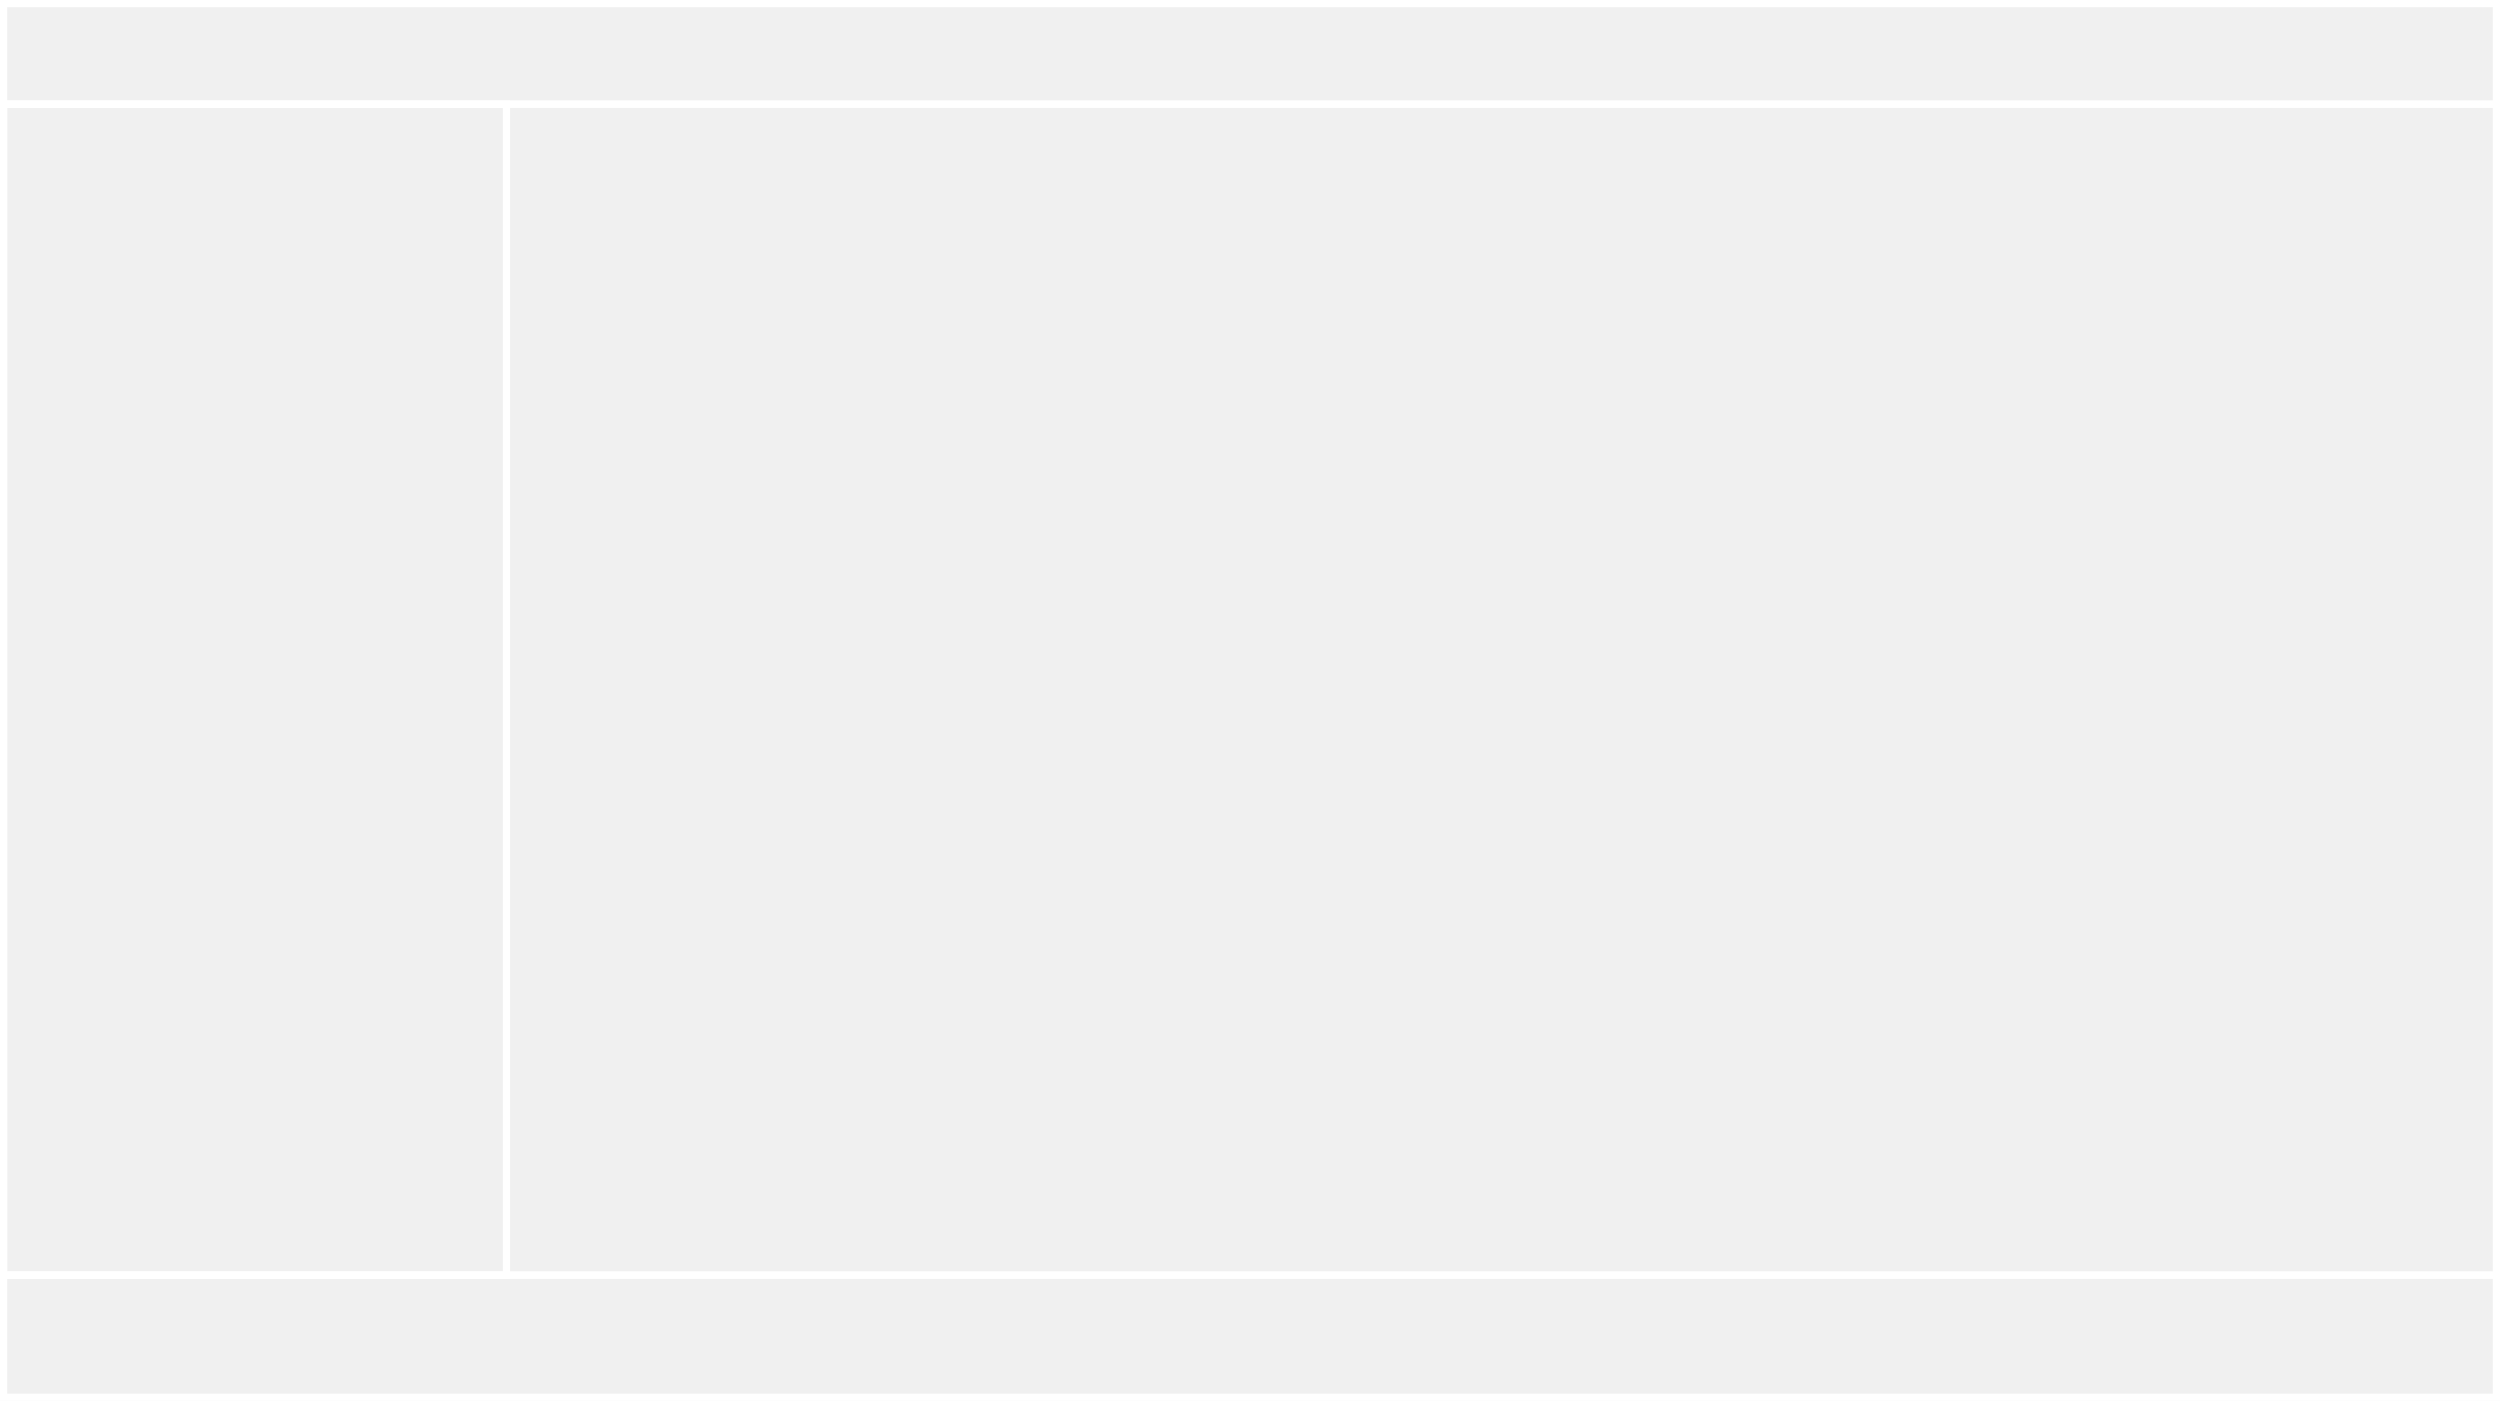
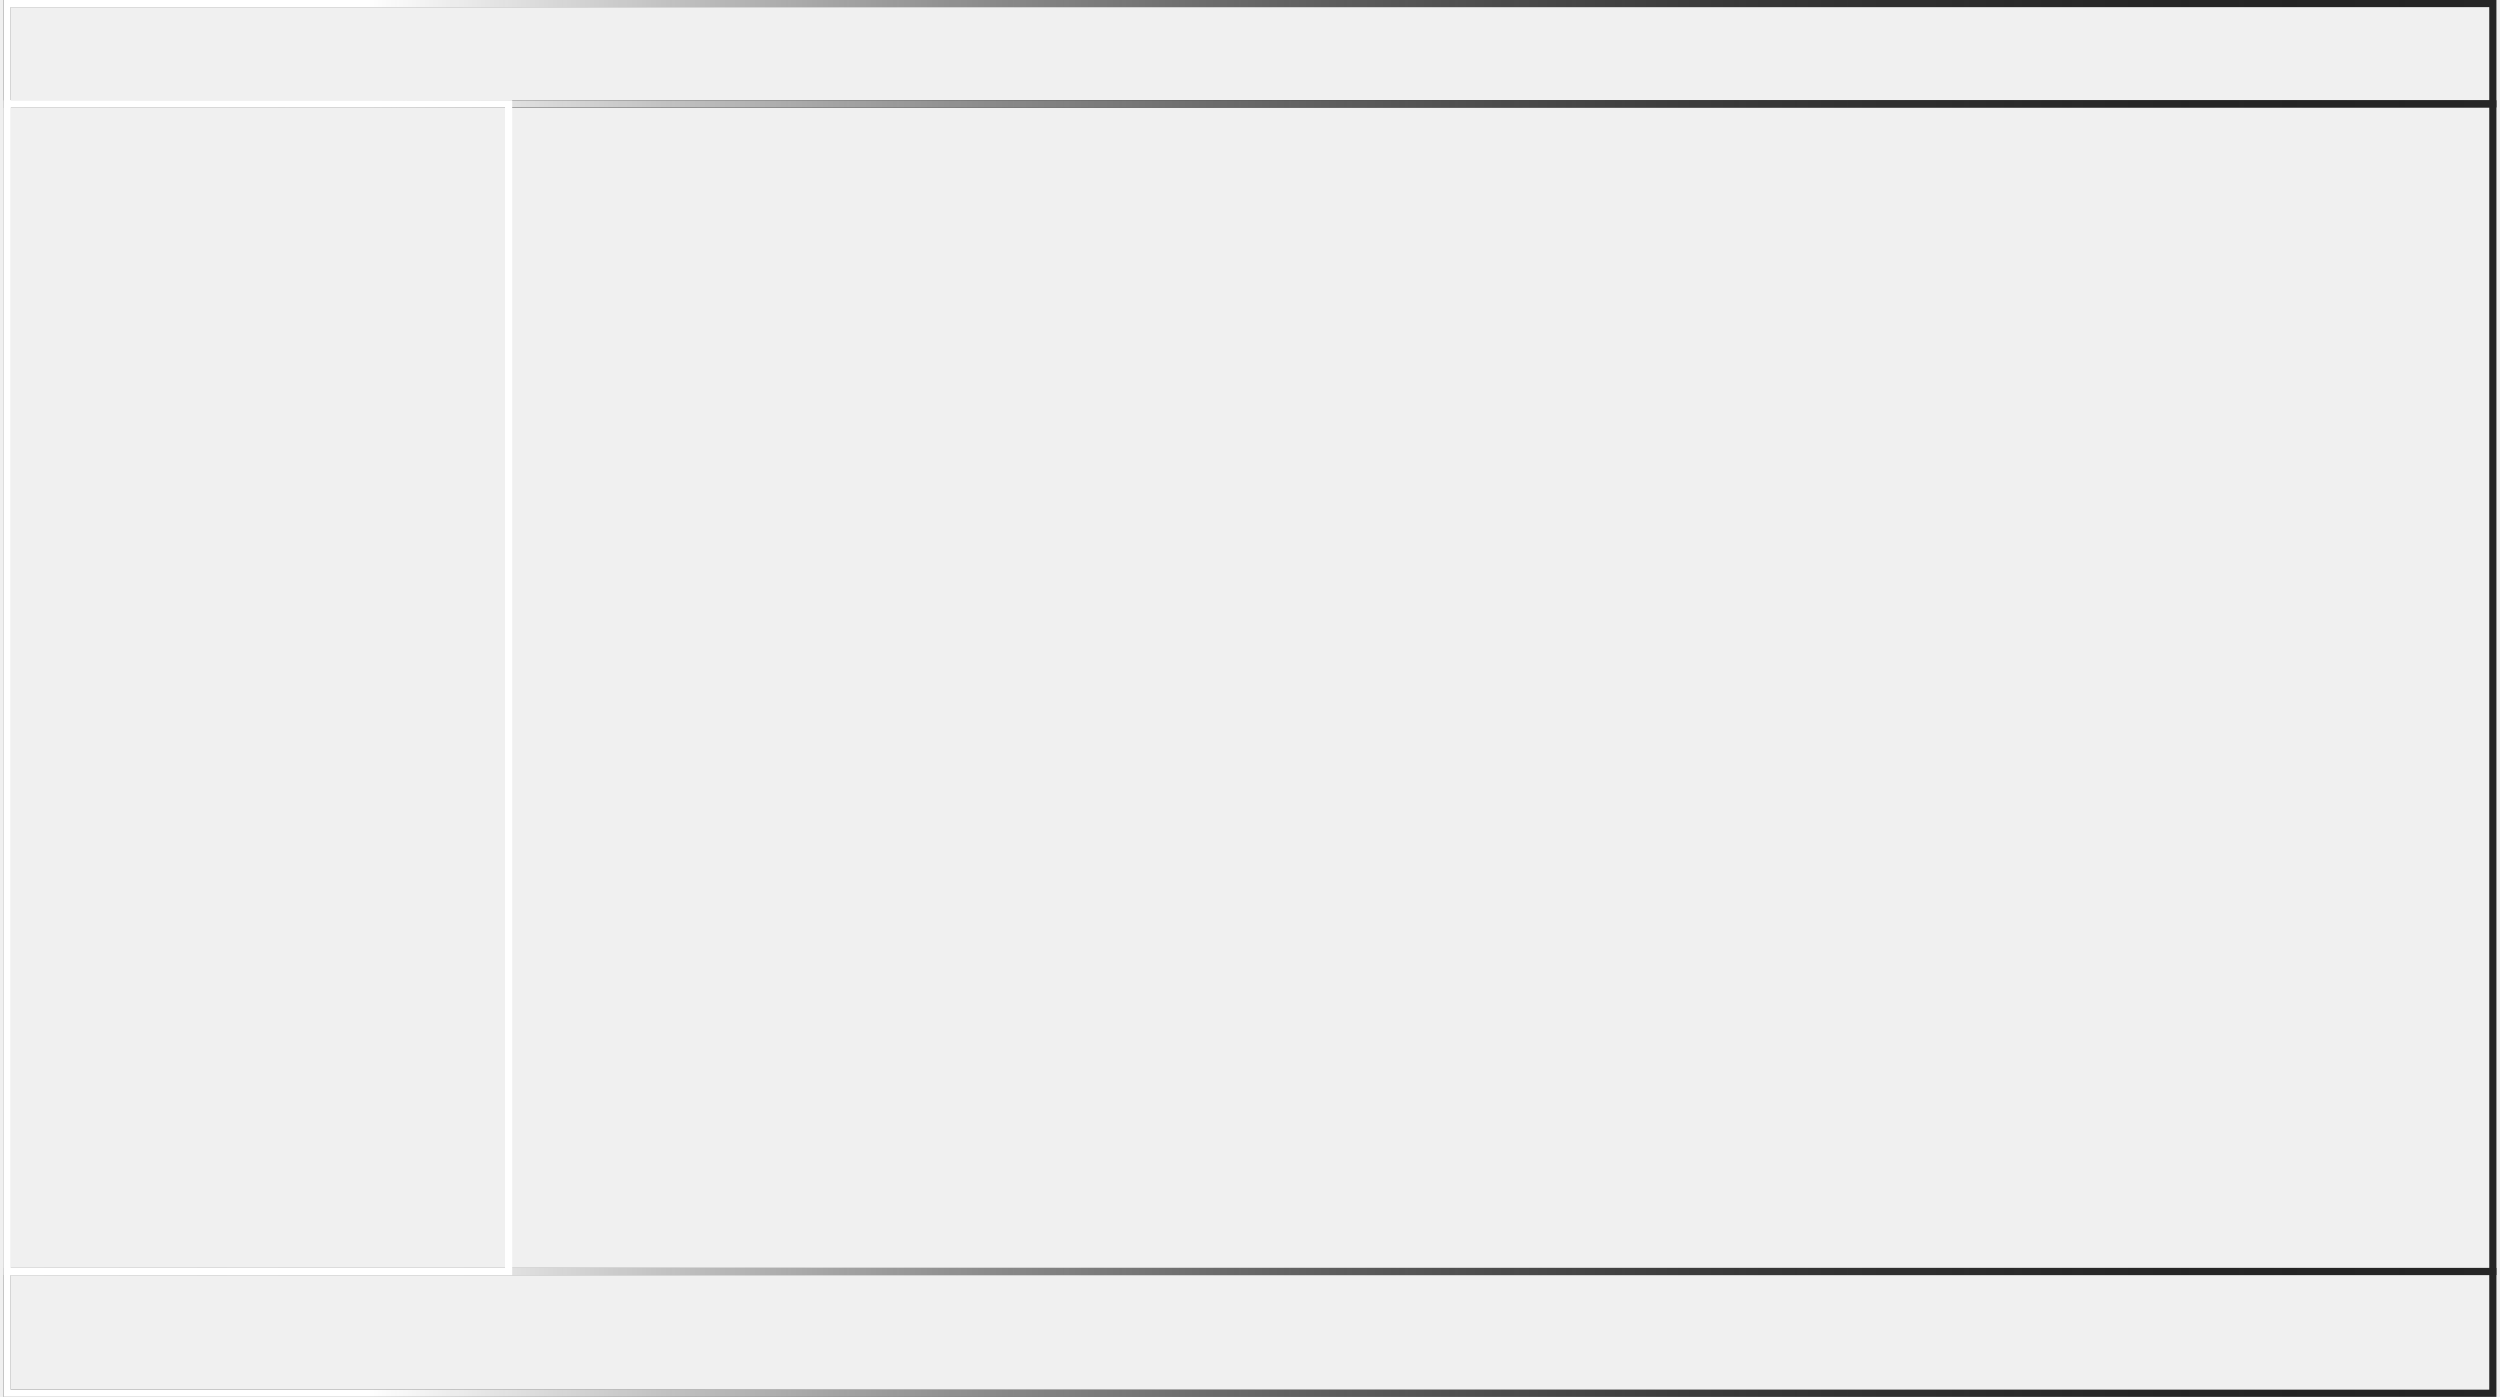
- <svg xmlns="http://www.w3.org/2000/svg" width="348" height="195" viewBox="0 0 348 195" fill="none">
-   <rect x="0.5" y="0.5" width="347" height="14" stroke="white" />
-   <rect x="0.5" y="14.5" width="70" height="163" stroke="white" />
-   <rect x="0.5" y="14.5" width="347" height="163" stroke="white" />
-   <rect x="0.5" y="177.5" width="347" height="17" stroke="white" />
+ <svg xmlns="http://www.w3.org/2000/svg" width="349" height="195" viewBox="0 0 349 195" fill="none">
+   <g clip-path="url(#clip0_769_63)">
+     <path d="M348 14.5H1V177.5H348V14.5Z" stroke="#262626" />
+     <path d="M348 14.5H1V177.5H348V14.5Z" stroke="url(#paint0_linear_769_63)" />
+     <path d="M348 0.5H1V14.5H348V0.5Z" stroke="#262626" />
+     <path d="M348 0.5H1V14.5H348V0.5Z" stroke="url(#paint1_linear_769_63)" />
+     <path d="M348 177.5H1V194.5H348V177.5Z" stroke="#262626" />
+     <path d="M348 177.5H1V194.5H348V177.5Z" stroke="url(#paint2_linear_769_63)" />
+     <path d="M71 14.5H1V177.5H71V14.5Z" stroke="white" />
+   </g>
+   <defs>
+     <linearGradient id="paint0_linear_769_63" x1="1" y1="96" x2="348" y2="96" gradientUnits="userSpaceOnUse">
+       <stop stop-color="white" />
+       <stop offset="1" stop-opacity="0" />
+     </linearGradient>
+     <linearGradient id="paint1_linear_769_63" x1="1" y1="7.5" x2="348" y2="7.5" gradientUnits="userSpaceOnUse">
+       <stop offset="0.145" stop-color="white" />
+       <stop offset="1" stop-opacity="0" />
+     </linearGradient>
+     <linearGradient id="paint2_linear_769_63" x1="1" y1="186" x2="348" y2="186" gradientUnits="userSpaceOnUse">
+       <stop offset="0.145" stop-color="white" />
+       <stop offset="1" stop-opacity="0" />
+     </linearGradient>
+     <clipPath id="clip0_769_63">
+       <rect width="348" height="195" fill="white" transform="translate(0.5)" />
+     </clipPath>
+   </defs>
</svg>
